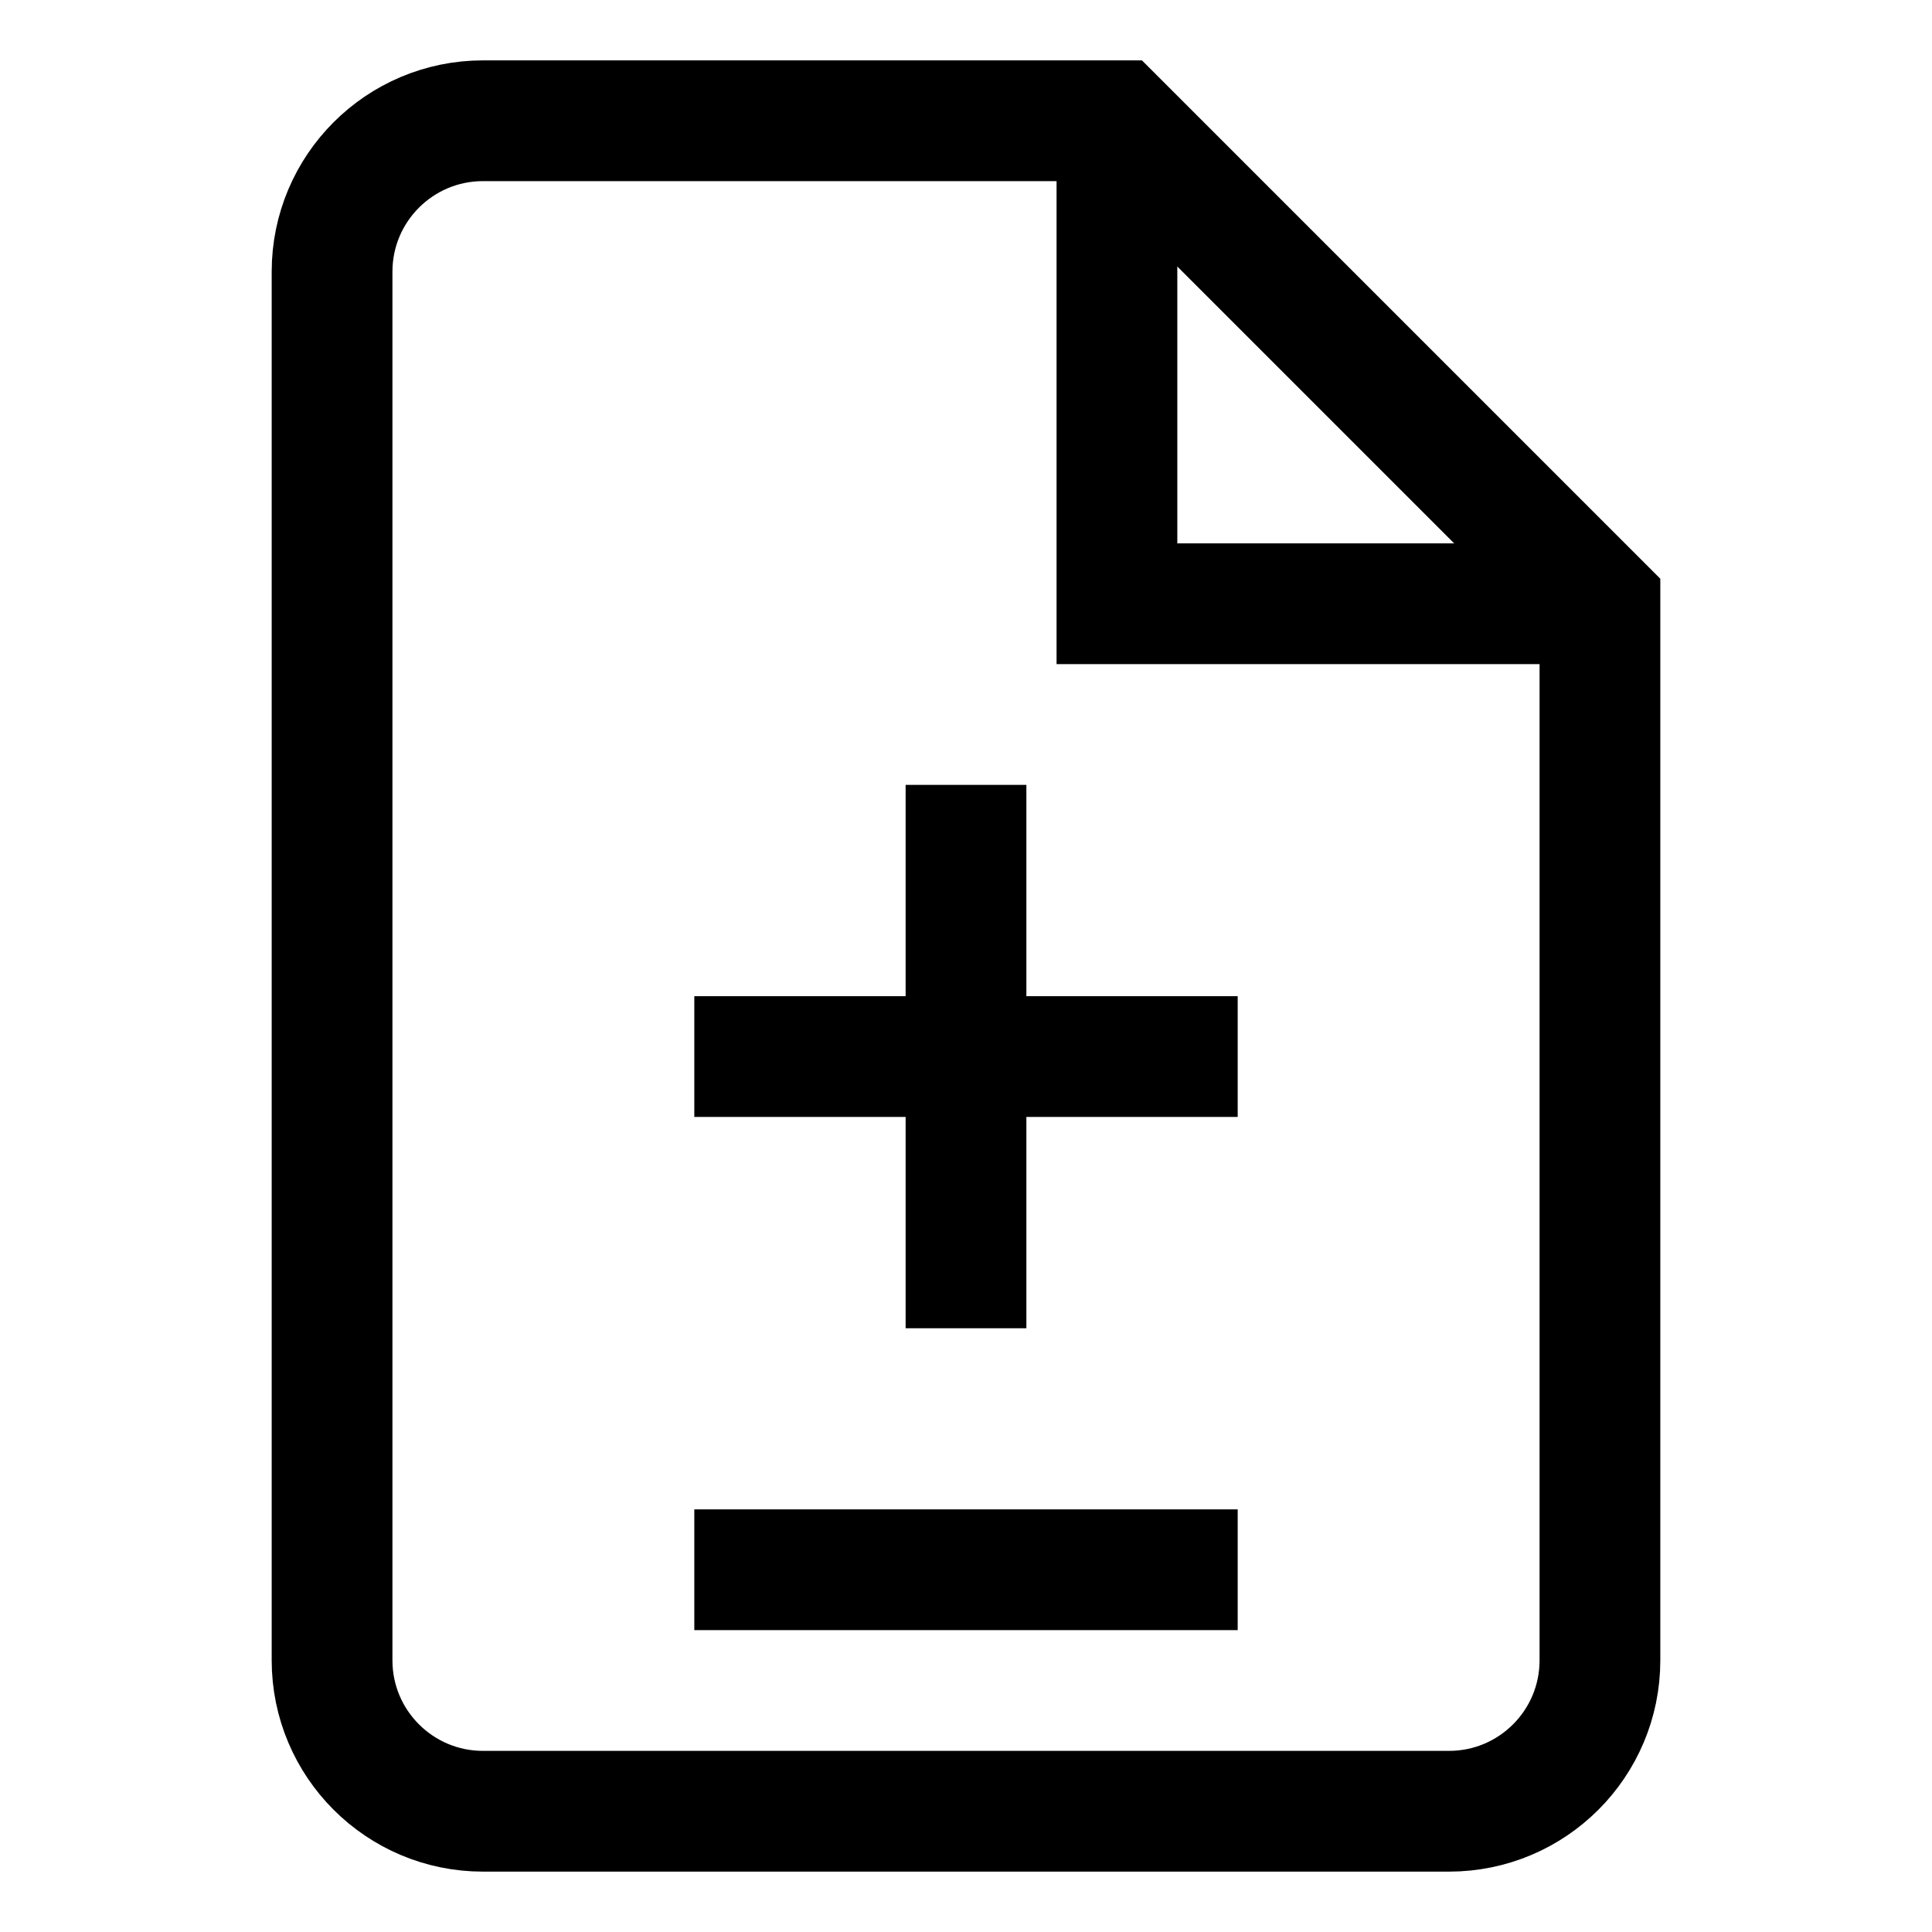
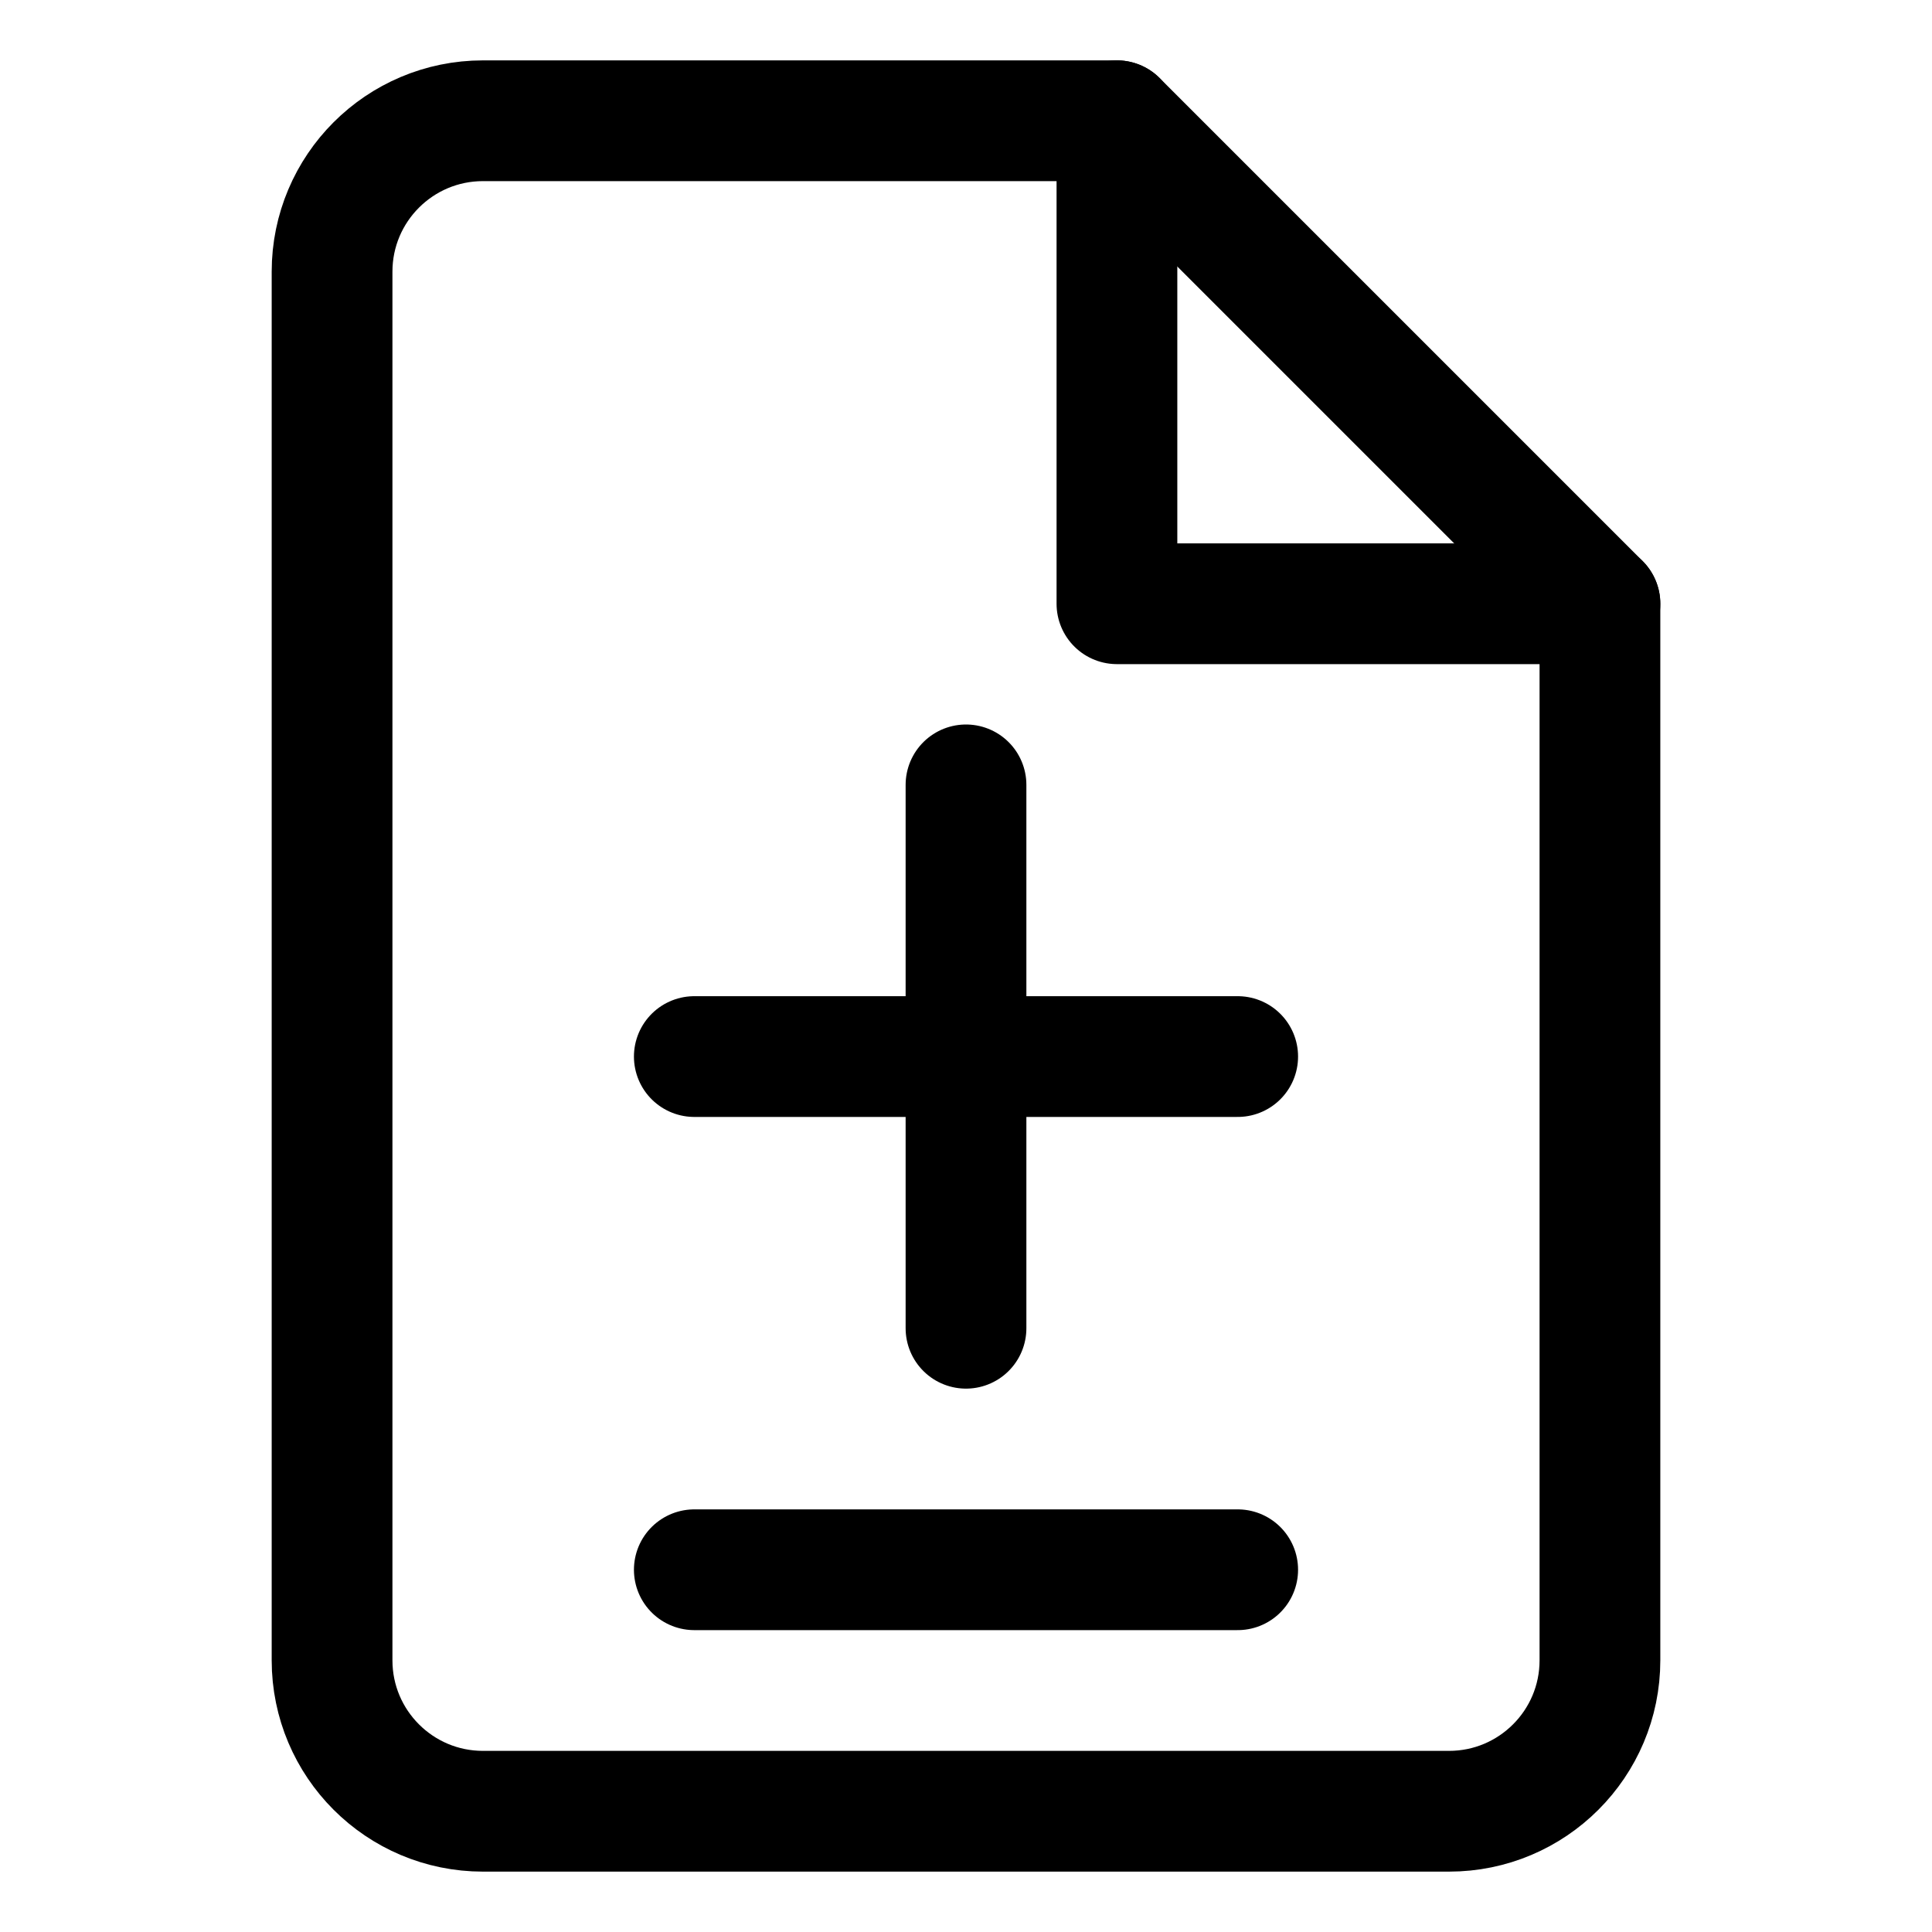
<svg xmlns="http://www.w3.org/2000/svg" width="512" height="512" viewBox="0 0 512 512">
-   <path d="M424,160V440a40,40,0,0,1-40,40H128a40,40,0,0,1-40-40V72a40,40,0,0,1,40-40H296Z" fill="none" stroke="#000" stroke-linecap="butt" stroke-linejoin="miter" stroke-width="32" />
-   <polyline points="296 32 296 160 424 160" fill="none" stroke="#000" stroke-linecap="butt" stroke-linejoin="miter" stroke-width="32" />
-   <line x1="184" y1="280" x2="328" y2="280" fill="none" stroke="#000" stroke-linecap="butt" stroke-linejoin="miter" stroke-width="32" />
-   <line x1="184" y1="416" x2="328" y2="416" fill="none" stroke="#000" stroke-linecap="butt" stroke-linejoin="miter" stroke-width="32" />
-   <line x1="256" y1="208" x2="256" y2="352" fill="none" stroke="#000" stroke-linecap="butt" stroke-linejoin="miter" stroke-width="32" />
+   <path d="M424,160V440a40,40,0,0,1-40,40H128a40,40,0,0,1-40-40V72a40,40,0,0,1,40-40H296Z" fill="none" stroke="#000" stroke-linecap="round" stroke-linejoin="round" stroke-width="32" />
+   <polyline points="296 32 296 160 424 160" fill="none" stroke="#000" stroke-linecap="round" stroke-linejoin="round" stroke-width="32" />
+   <line x1="184" y1="280" x2="328" y2="280" fill="none" stroke="#000" stroke-linecap="round" stroke-linejoin="round" stroke-width="32" />
+   <line x1="184" y1="416" x2="328" y2="416" fill="none" stroke="#000" stroke-linecap="round" stroke-linejoin="round" stroke-width="32" />
+   <line x1="256" y1="208" x2="256" y2="352" fill="none" stroke="#000" stroke-linecap="round" stroke-linejoin="round" stroke-width="32" />
</svg>
